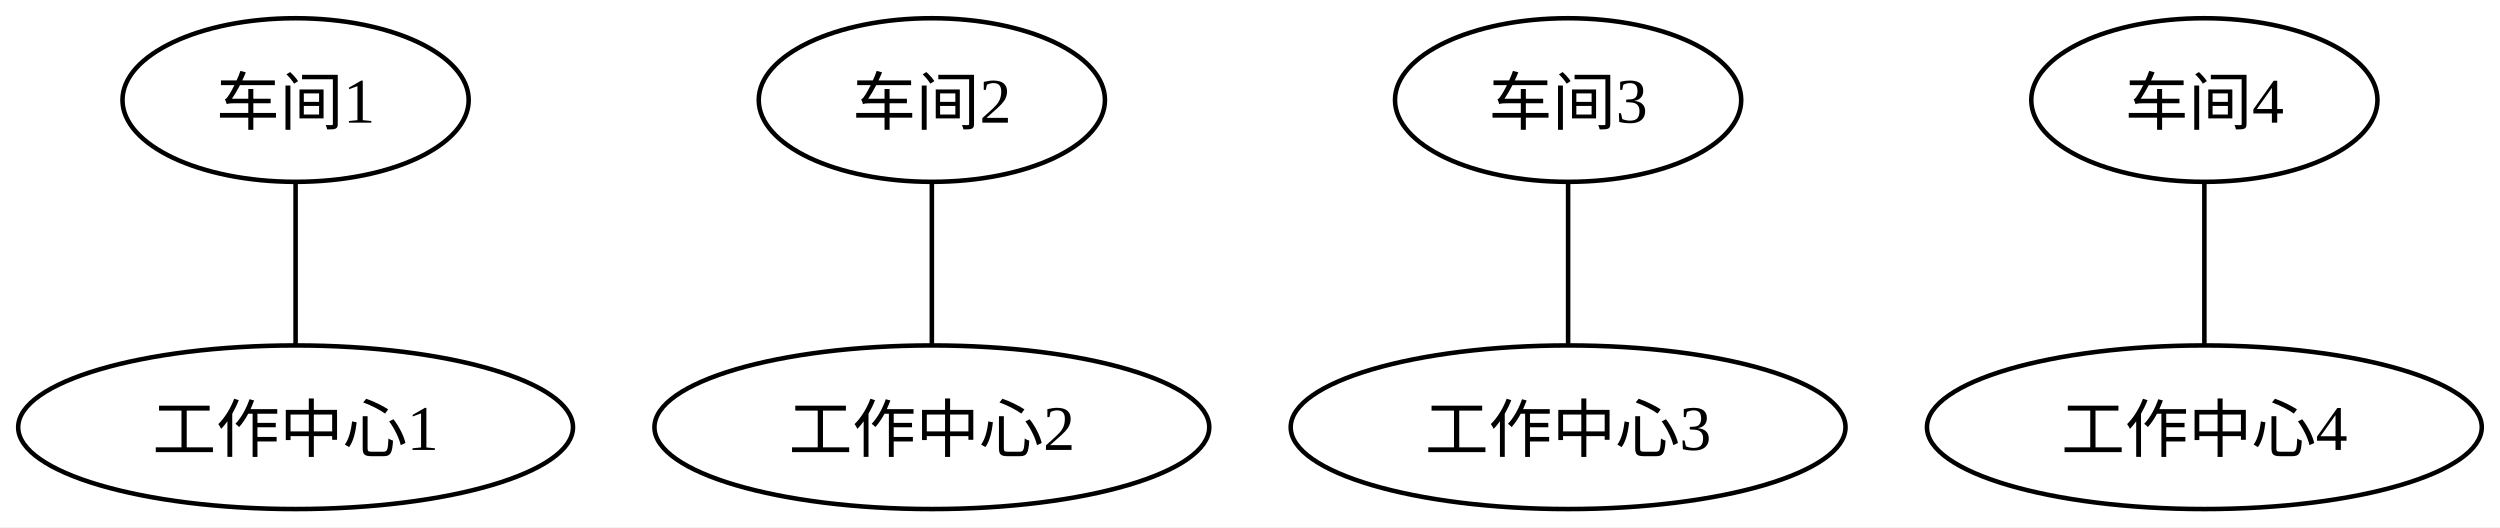
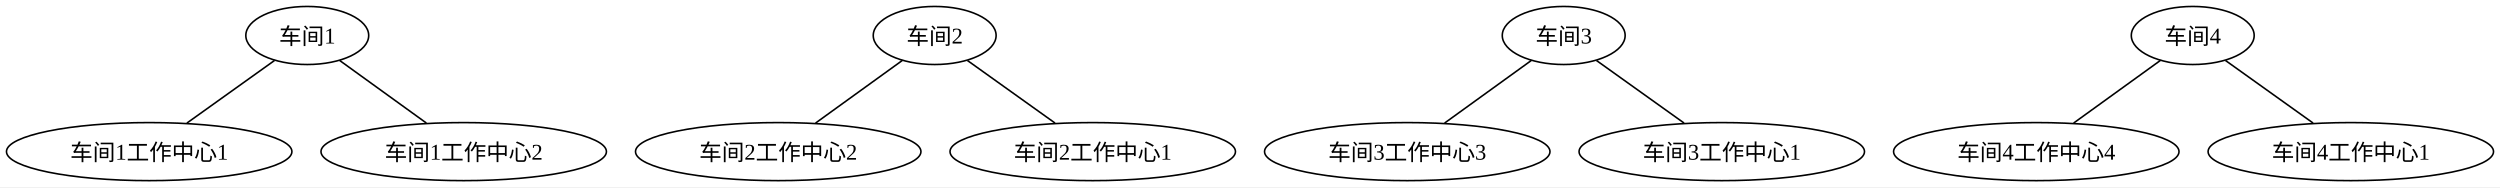
- <svg xmlns="http://www.w3.org/2000/svg" width="550pt" height="116pt" viewBox="0.00 0.00 550.09 116.00">
+ <svg xmlns="http://www.w3.org/2000/svg" width="1550pt" height="116pt" viewBox="0.00 0.00 1549.98 116.00">
  <g id="graph0" class="graph" transform="scale(1 1) rotate(0) translate(4 112)">
-     <polygon fill="white" stroke="none" points="-4,4 -4,-112 546.09,-112 546.09,4 -4,4" />
+     <polygon fill="white" stroke="none" points="-4,4 -4,-112 1545.98,-112 1545.98,4 -4,4" />
    <g id="node1" class="node">
-       <ellipse fill="none" stroke="black" cx="61.04" cy="-18" rx="61.04" ry="18" />
-       <text text-anchor="middle" x="61.04" y="-12.57" font-family="Times New Roman,serif" font-size="14.00">工作中心1</text>
+       <ellipse fill="none" stroke="black" cx="186.49" cy="-90" rx="38.09" ry="18" />
+       <text text-anchor="middle" x="186.49" y="-84.58" font-family="Times New Roman,serif" font-size="14.00">车间1</text>
    </g>
    <g id="node2" class="node">
-       <ellipse fill="none" stroke="black" cx="61.04" cy="-90" rx="38.09" ry="18" />
-       <text text-anchor="middle" x="61.04" y="-84.58" font-family="Times New Roman,serif" font-size="14.00">车间1</text>
+       <ellipse fill="none" stroke="black" cx="88.49" cy="-18" rx="88.49" ry="18" />
+       <text text-anchor="middle" x="88.49" y="-12.57" font-family="Times New Roman,serif" font-size="14.00">车间1工作中心1</text>
    </g>
    <g id="edge1" class="edge">
-       <path fill="none" stroke="black" d="M61.04,-71.7C61.04,-60.85 61.04,-46.92 61.04,-36.1" />
+       <path fill="none" stroke="black" d="M166.18,-74.5C150.37,-63.2 128.41,-47.51 111.87,-35.7" />
+     </g>
+     <g id="node9" class="node">
+       <ellipse fill="none" stroke="black" cx="283.49" cy="-18" rx="88.49" ry="18" />
+       <text text-anchor="middle" x="283.49" y="-12.57" font-family="Times New Roman,serif" font-size="14.00">车间1工作中心2</text>
+     </g>
+     <g id="edge5" class="edge">
+       <path fill="none" stroke="black" d="M206.59,-74.5C222.24,-63.2 243.98,-47.51 260.35,-35.7" />
    </g>
    <g id="node3" class="node">
-       <ellipse fill="none" stroke="black" cx="201.04" cy="-18" rx="61.04" ry="18" />
-       <text text-anchor="middle" x="201.04" y="-12.57" font-family="Times New Roman,serif" font-size="14.00">工作中心2</text>
+       <ellipse fill="none" stroke="black" cx="575.49" cy="-90" rx="38.09" ry="18" />
+       <text text-anchor="middle" x="575.49" y="-84.58" font-family="Times New Roman,serif" font-size="14.00">车间2</text>
    </g>
    <g id="node4" class="node">
-       <ellipse fill="none" stroke="black" cx="201.04" cy="-90" rx="38.09" ry="18" />
-       <text text-anchor="middle" x="201.04" y="-84.58" font-family="Times New Roman,serif" font-size="14.00">车间2</text>
+       <ellipse fill="none" stroke="black" cx="478.49" cy="-18" rx="88.49" ry="18" />
+       <text text-anchor="middle" x="478.49" y="-12.57" font-family="Times New Roman,serif" font-size="14.00">车间2工作中心2</text>
    </g>
    <g id="edge2" class="edge">
-       <path fill="none" stroke="black" d="M201.04,-71.7C201.04,-60.85 201.04,-46.92 201.04,-36.1" />
+       <path fill="none" stroke="black" d="M555.39,-74.5C539.74,-63.2 518,-47.51 501.63,-35.7" />
+     </g>
+     <g id="node10" class="node">
+       <ellipse fill="none" stroke="black" cx="673.49" cy="-18" rx="88.49" ry="18" />
+       <text text-anchor="middle" x="673.49" y="-12.57" font-family="Times New Roman,serif" font-size="14.00">车间2工作中心1</text>
+     </g>
+     <g id="edge6" class="edge">
+       <path fill="none" stroke="black" d="M595.79,-74.5C611.6,-63.2 633.57,-47.51 650.11,-35.7" />
    </g>
    <g id="node5" class="node">
-       <ellipse fill="none" stroke="black" cx="341.04" cy="-18" rx="61.04" ry="18" />
-       <text text-anchor="middle" x="341.04" y="-12.57" font-family="Times New Roman,serif" font-size="14.00">工作中心3</text>
+       <ellipse fill="none" stroke="black" cx="965.49" cy="-90" rx="38.09" ry="18" />
+       <text text-anchor="middle" x="965.49" y="-84.58" font-family="Times New Roman,serif" font-size="14.00">车间3</text>
    </g>
    <g id="node6" class="node">
-       <ellipse fill="none" stroke="black" cx="341.04" cy="-90" rx="38.09" ry="18" />
-       <text text-anchor="middle" x="341.04" y="-84.58" font-family="Times New Roman,serif" font-size="14.00">车间3</text>
+       <ellipse fill="none" stroke="black" cx="868.49" cy="-18" rx="88.49" ry="18" />
+       <text text-anchor="middle" x="868.49" y="-12.57" font-family="Times New Roman,serif" font-size="14.00">车间3工作中心3</text>
    </g>
    <g id="edge3" class="edge">
-       <path fill="none" stroke="black" d="M341.04,-71.7C341.04,-60.85 341.04,-46.92 341.04,-36.1" />
+       <path fill="none" stroke="black" d="M945.39,-74.5C929.74,-63.2 908,-47.51 891.63,-35.7" />
+     </g>
+     <g id="node11" class="node">
+       <ellipse fill="none" stroke="black" cx="1063.49" cy="-18" rx="88.49" ry="18" />
+       <text text-anchor="middle" x="1063.49" y="-12.57" font-family="Times New Roman,serif" font-size="14.00">车间3工作中心1</text>
+     </g>
+     <g id="edge7" class="edge">
+       <path fill="none" stroke="black" d="M985.79,-74.5C1001.6,-63.2 1023.57,-47.51 1040.11,-35.7" />
    </g>
    <g id="node7" class="node">
-       <ellipse fill="none" stroke="black" cx="481.04" cy="-18" rx="61.04" ry="18" />
-       <text text-anchor="middle" x="481.04" y="-12.57" font-family="Times New Roman,serif" font-size="14.00">工作中心4</text>
+       <ellipse fill="none" stroke="black" cx="1355.49" cy="-90" rx="38.09" ry="18" />
+       <text text-anchor="middle" x="1355.49" y="-84.58" font-family="Times New Roman,serif" font-size="14.00">车间4</text>
    </g>
    <g id="node8" class="node">
-       <ellipse fill="none" stroke="black" cx="481.04" cy="-90" rx="38.09" ry="18" />
-       <text text-anchor="middle" x="481.04" y="-84.58" font-family="Times New Roman,serif" font-size="14.00">车间4</text>
+       <ellipse fill="none" stroke="black" cx="1258.49" cy="-18" rx="88.49" ry="18" />
+       <text text-anchor="middle" x="1258.49" y="-12.57" font-family="Times New Roman,serif" font-size="14.00">车间4工作中心4</text>
    </g>
    <g id="edge4" class="edge">
-       <path fill="none" stroke="black" d="M481.04,-71.7C481.04,-60.85 481.04,-46.92 481.04,-36.1" />
+       <path fill="none" stroke="black" d="M1335.39,-74.5C1319.74,-63.2 1298,-47.51 1281.63,-35.7" />
+     </g>
+     <g id="node12" class="node">
+       <ellipse fill="none" stroke="black" cx="1453.49" cy="-18" rx="88.49" ry="18" />
+       <text text-anchor="middle" x="1453.49" y="-12.57" font-family="Times New Roman,serif" font-size="14.00">车间4工作中心1</text>
+     </g>
+     <g id="edge8" class="edge">
+       <path fill="none" stroke="black" d="M1375.79,-74.5C1391.6,-63.2 1413.57,-47.51 1430.11,-35.7" />
    </g>
  </g>
</svg>
